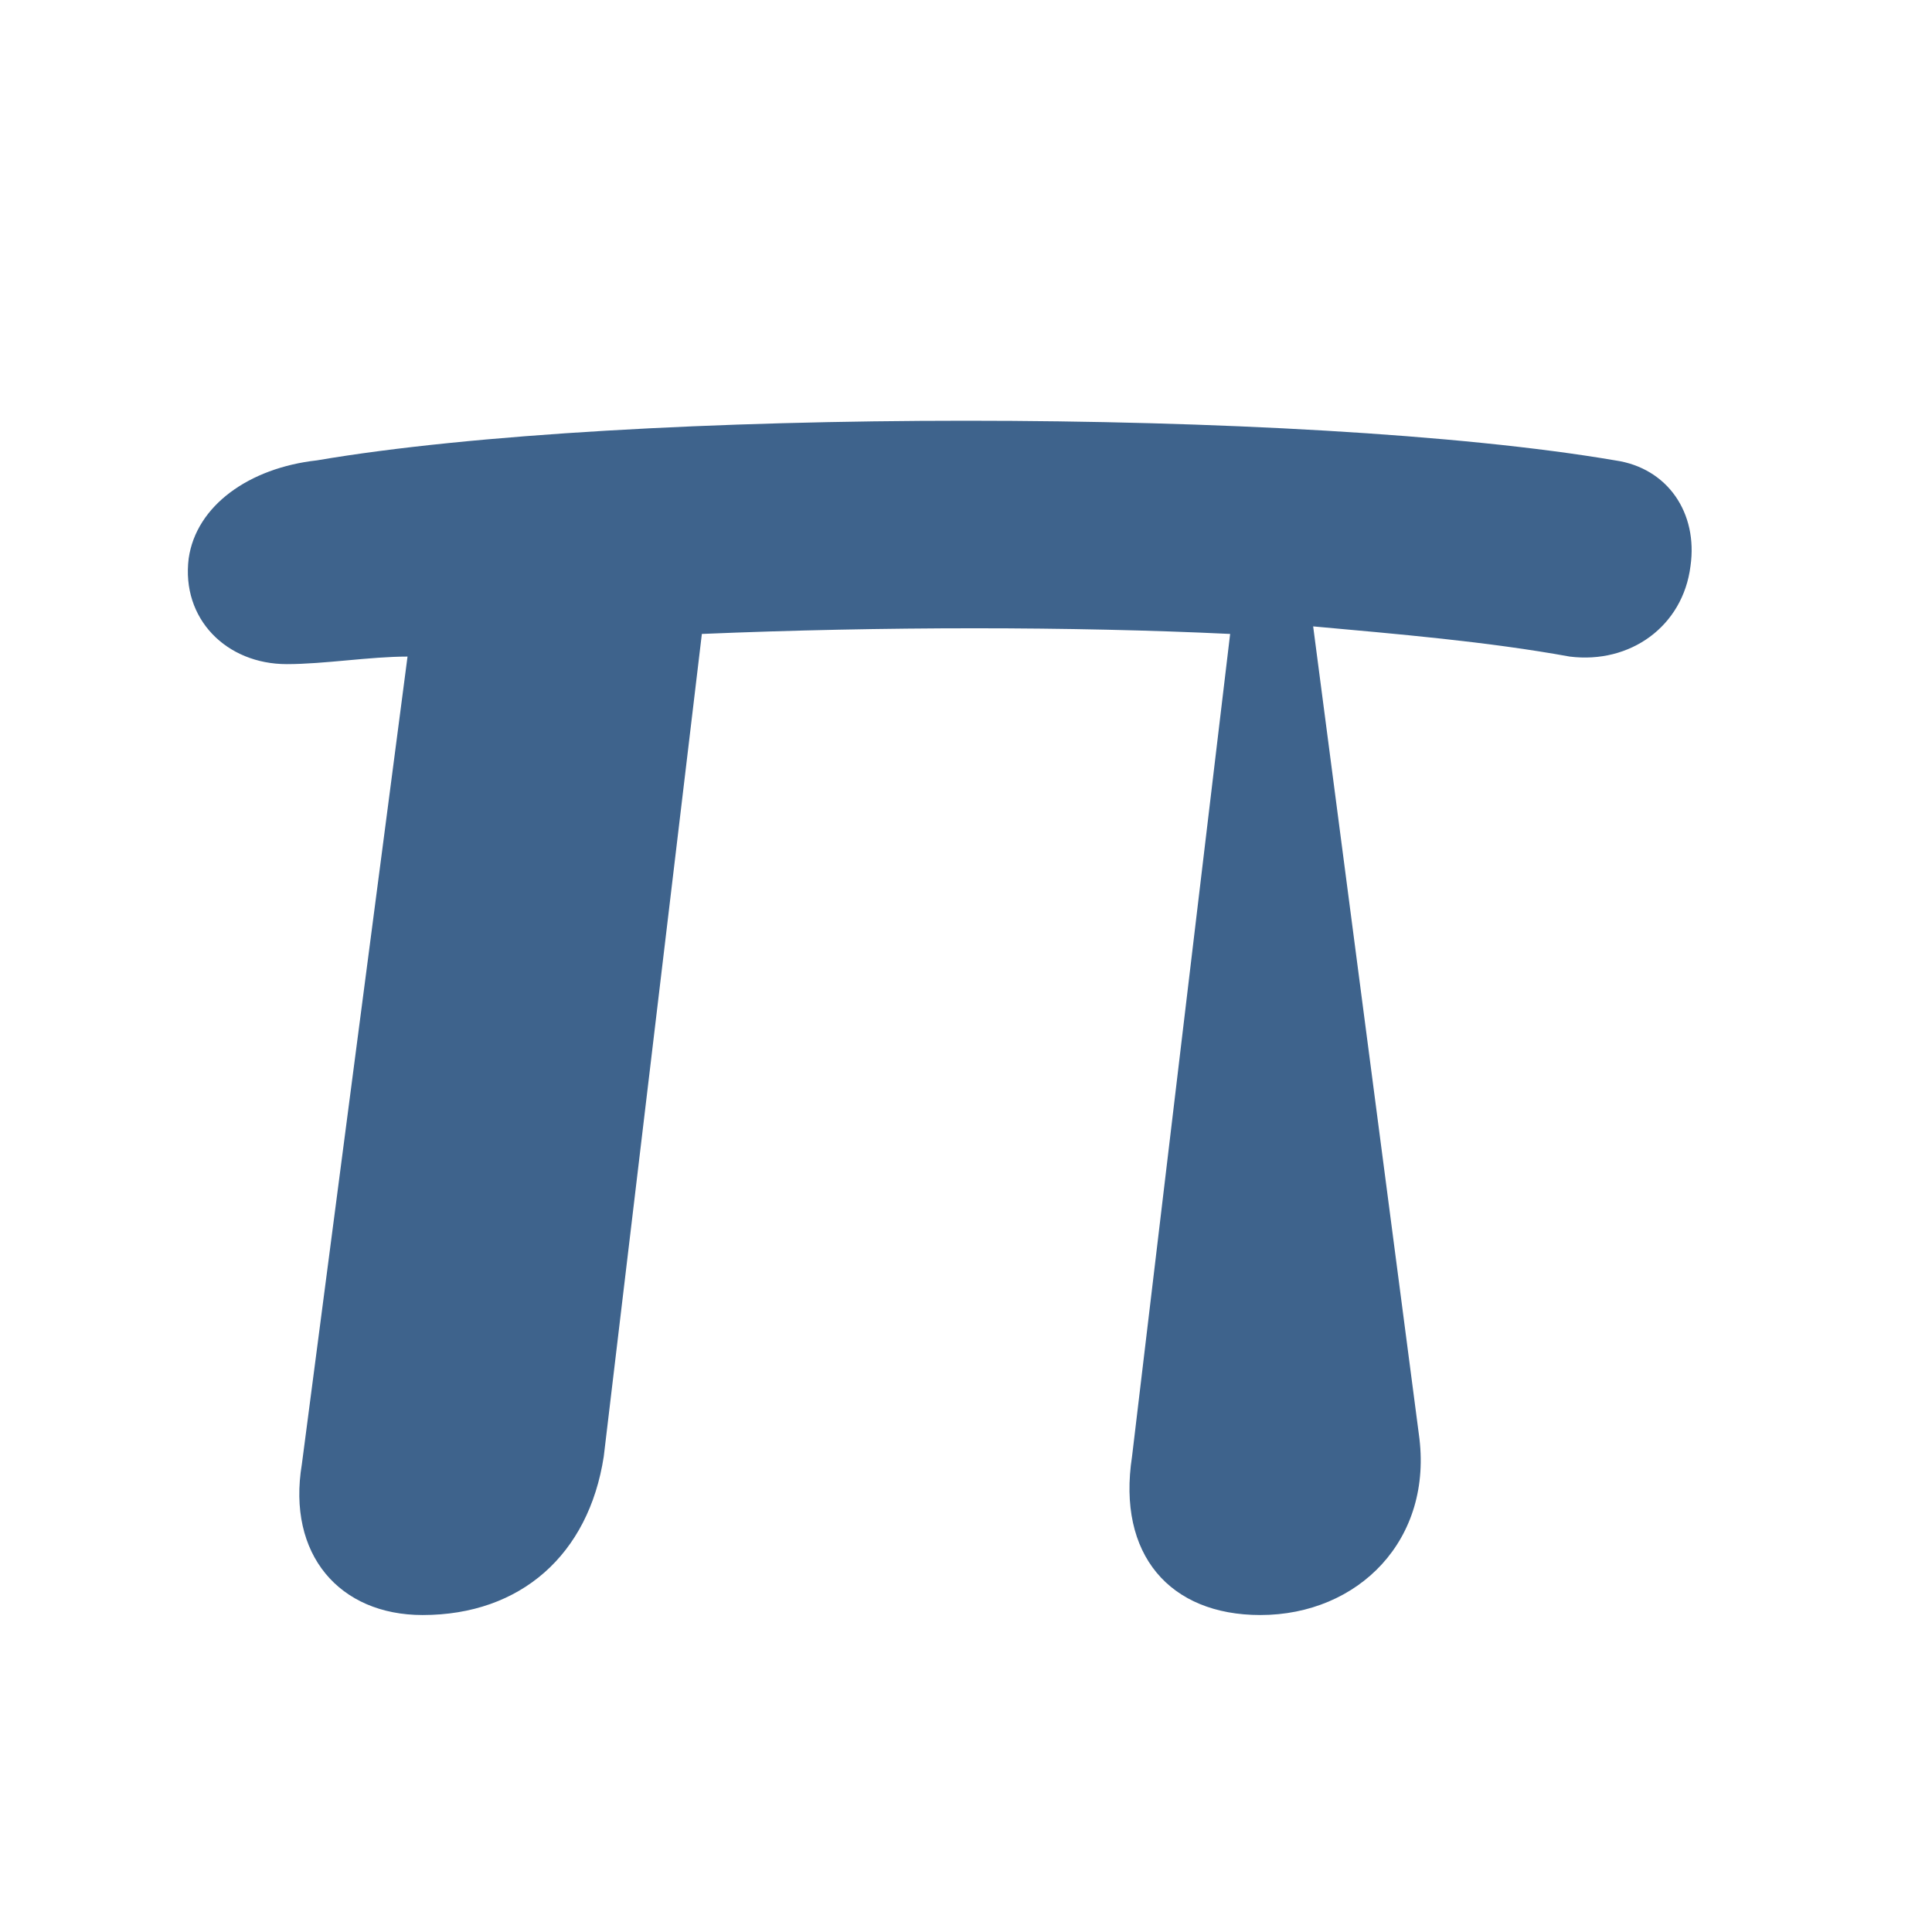
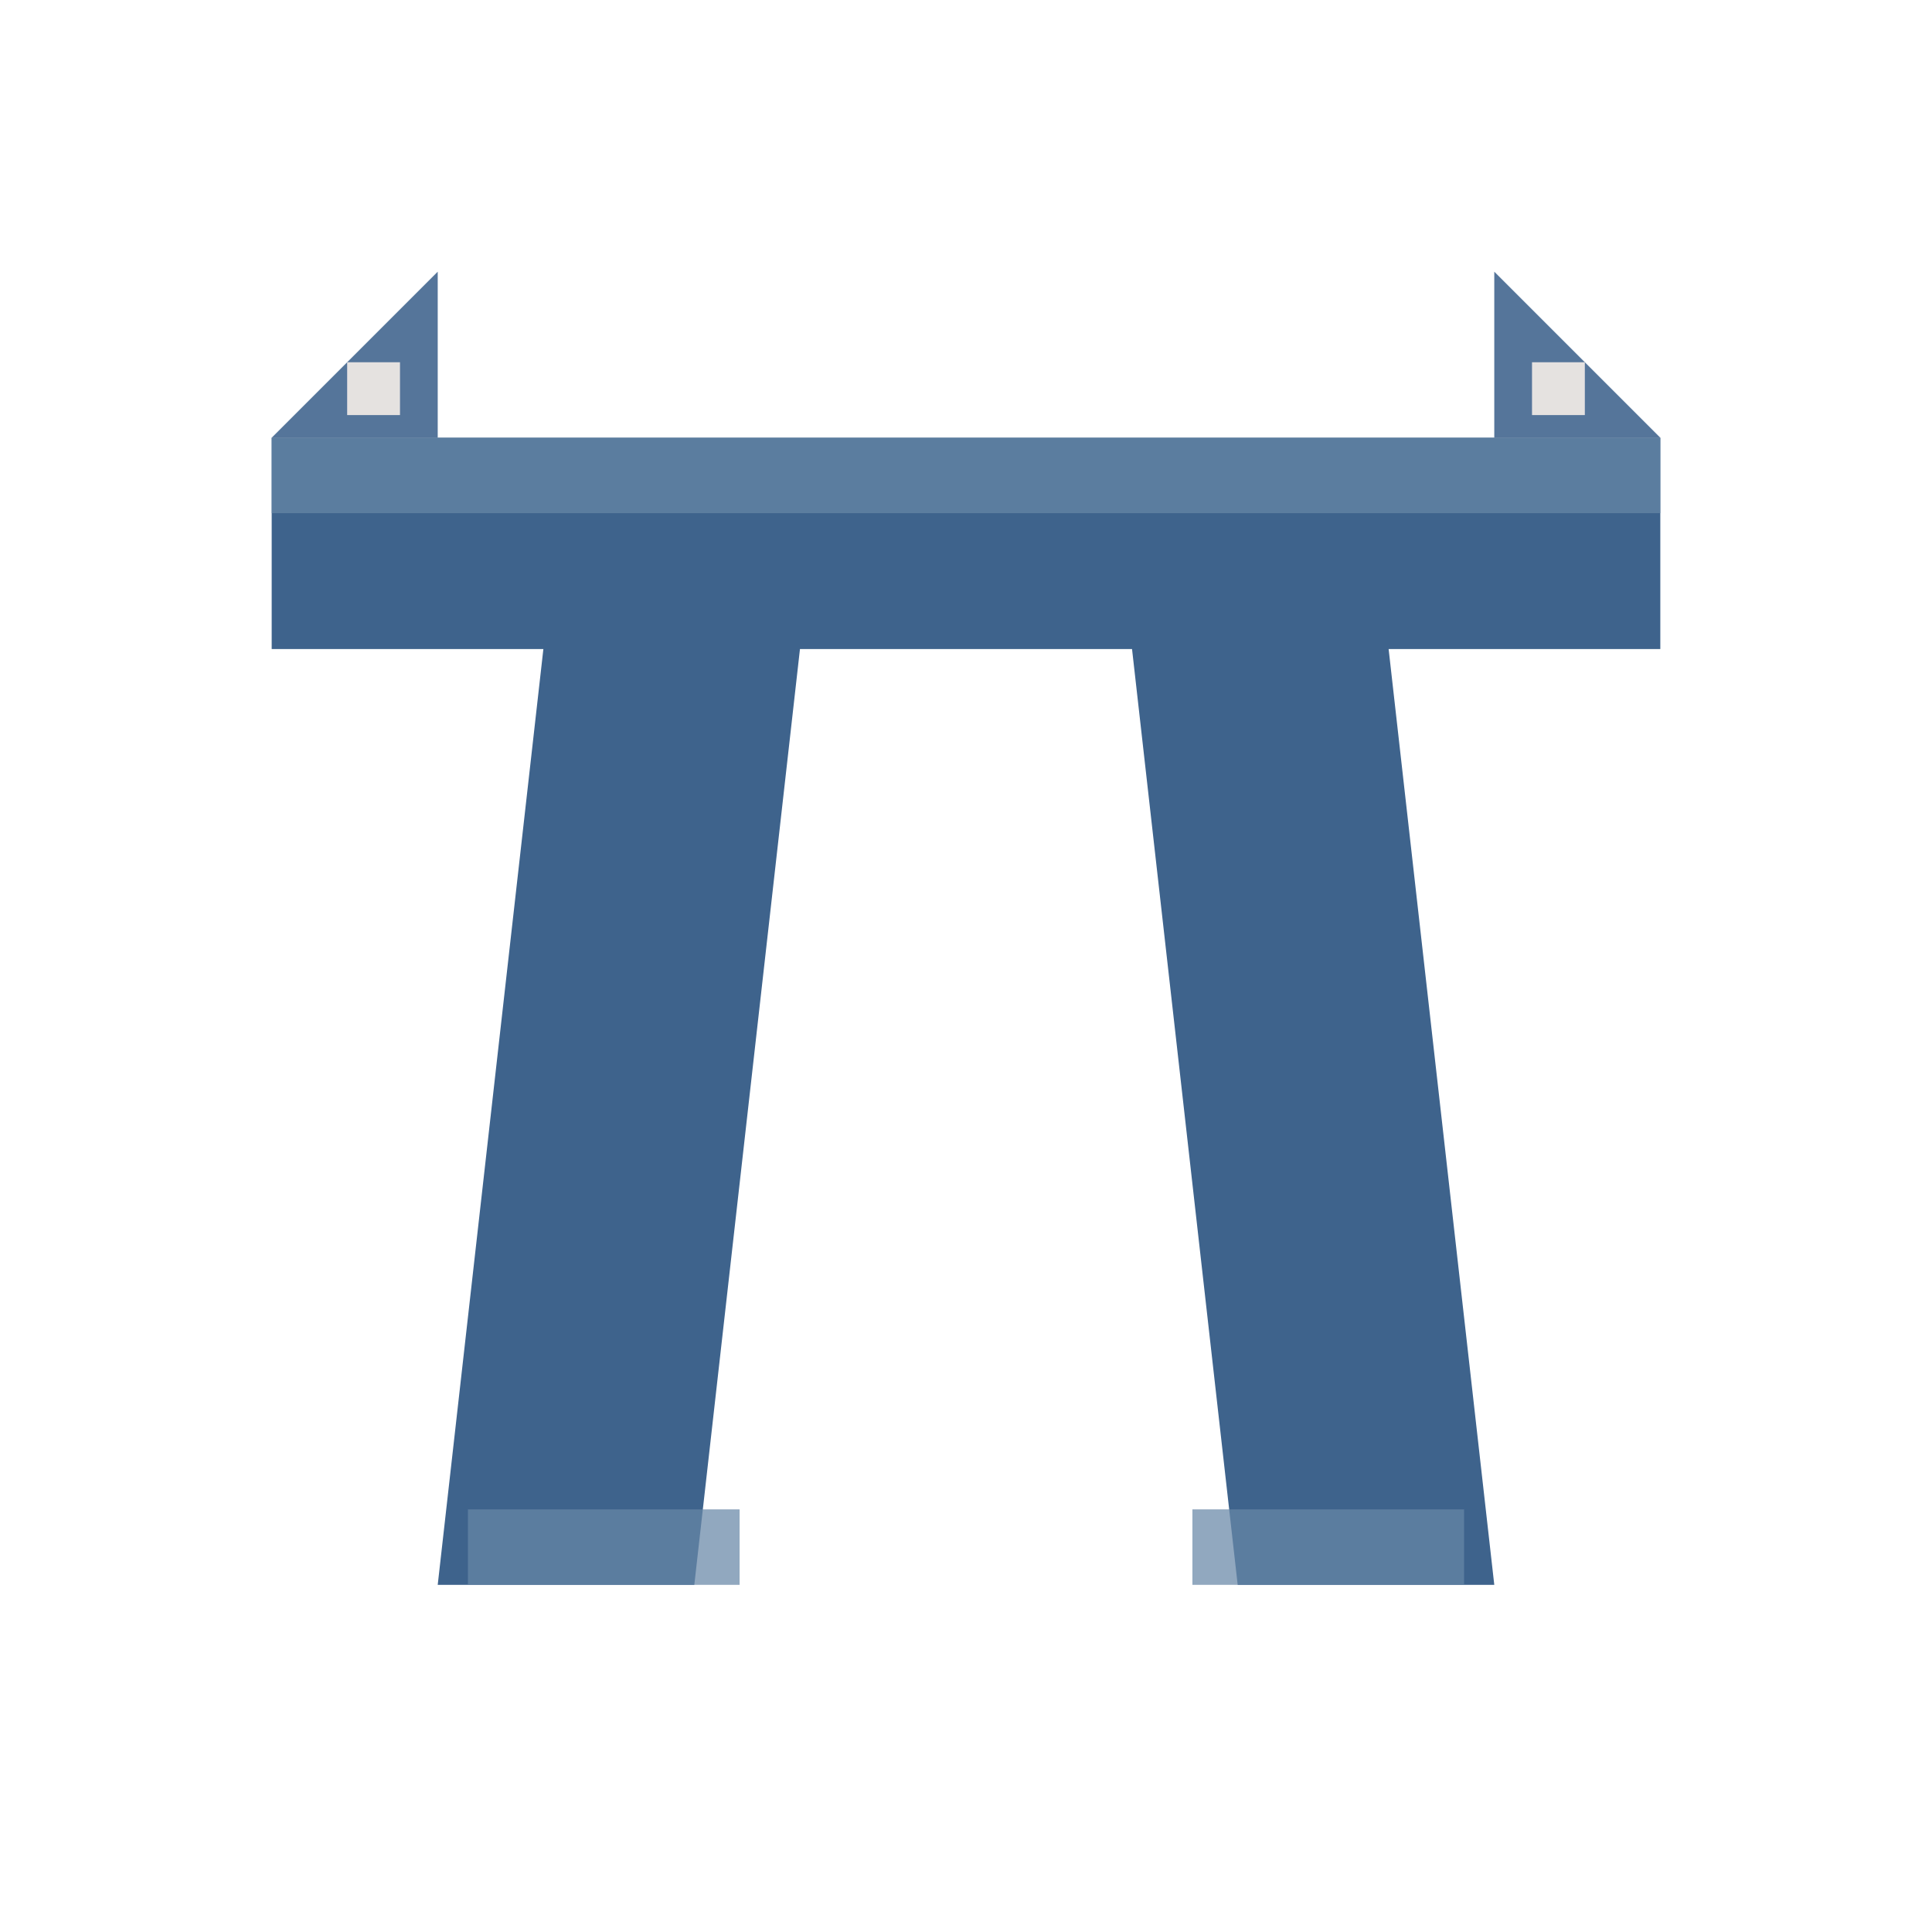
<svg xmlns="http://www.w3.org/2000/svg" viewBox="0 0 256 256" role="img" aria-label="π logo">
-   <path fill="#3e638c" d="M42 61C83 54 173 54 214 61C221 62 225 68 224 75C223 83 216 88 208 87C197 85 185 84 174 83L188 190C190 204 180 214 167 214C155 214 148 206 150 193L163 84C142 83 117 83 93 84L80 193C78 206 69 214 56 214C45 214 38 206 40 194L54 87C49 87 43 88 38 88C30 88 24 82 25 74C26 67 33 62 42 61Z" />
+   <path fill="#3e638c" d="M36 58H220V86H184L198 210H164L150 86H106L92 210H58L72 86H36V58Z" />
+   <path fill="#6686a6" d="M36 58H220V68H36V58ZM62 200H98V210H62V200ZM158 200H194V210H158V200Z" opacity="0.72" />
+   <path fill="#3e638c" d="M198 36L220 58H198V36ZM36 58L58 36V58H36Z" opacity="0.88" />
+   <path fill="#ece7e4" d="M203 48H210V55H203V48ZM46 55H53V48H46V55Z" opacity="0.95" />
</svg>
